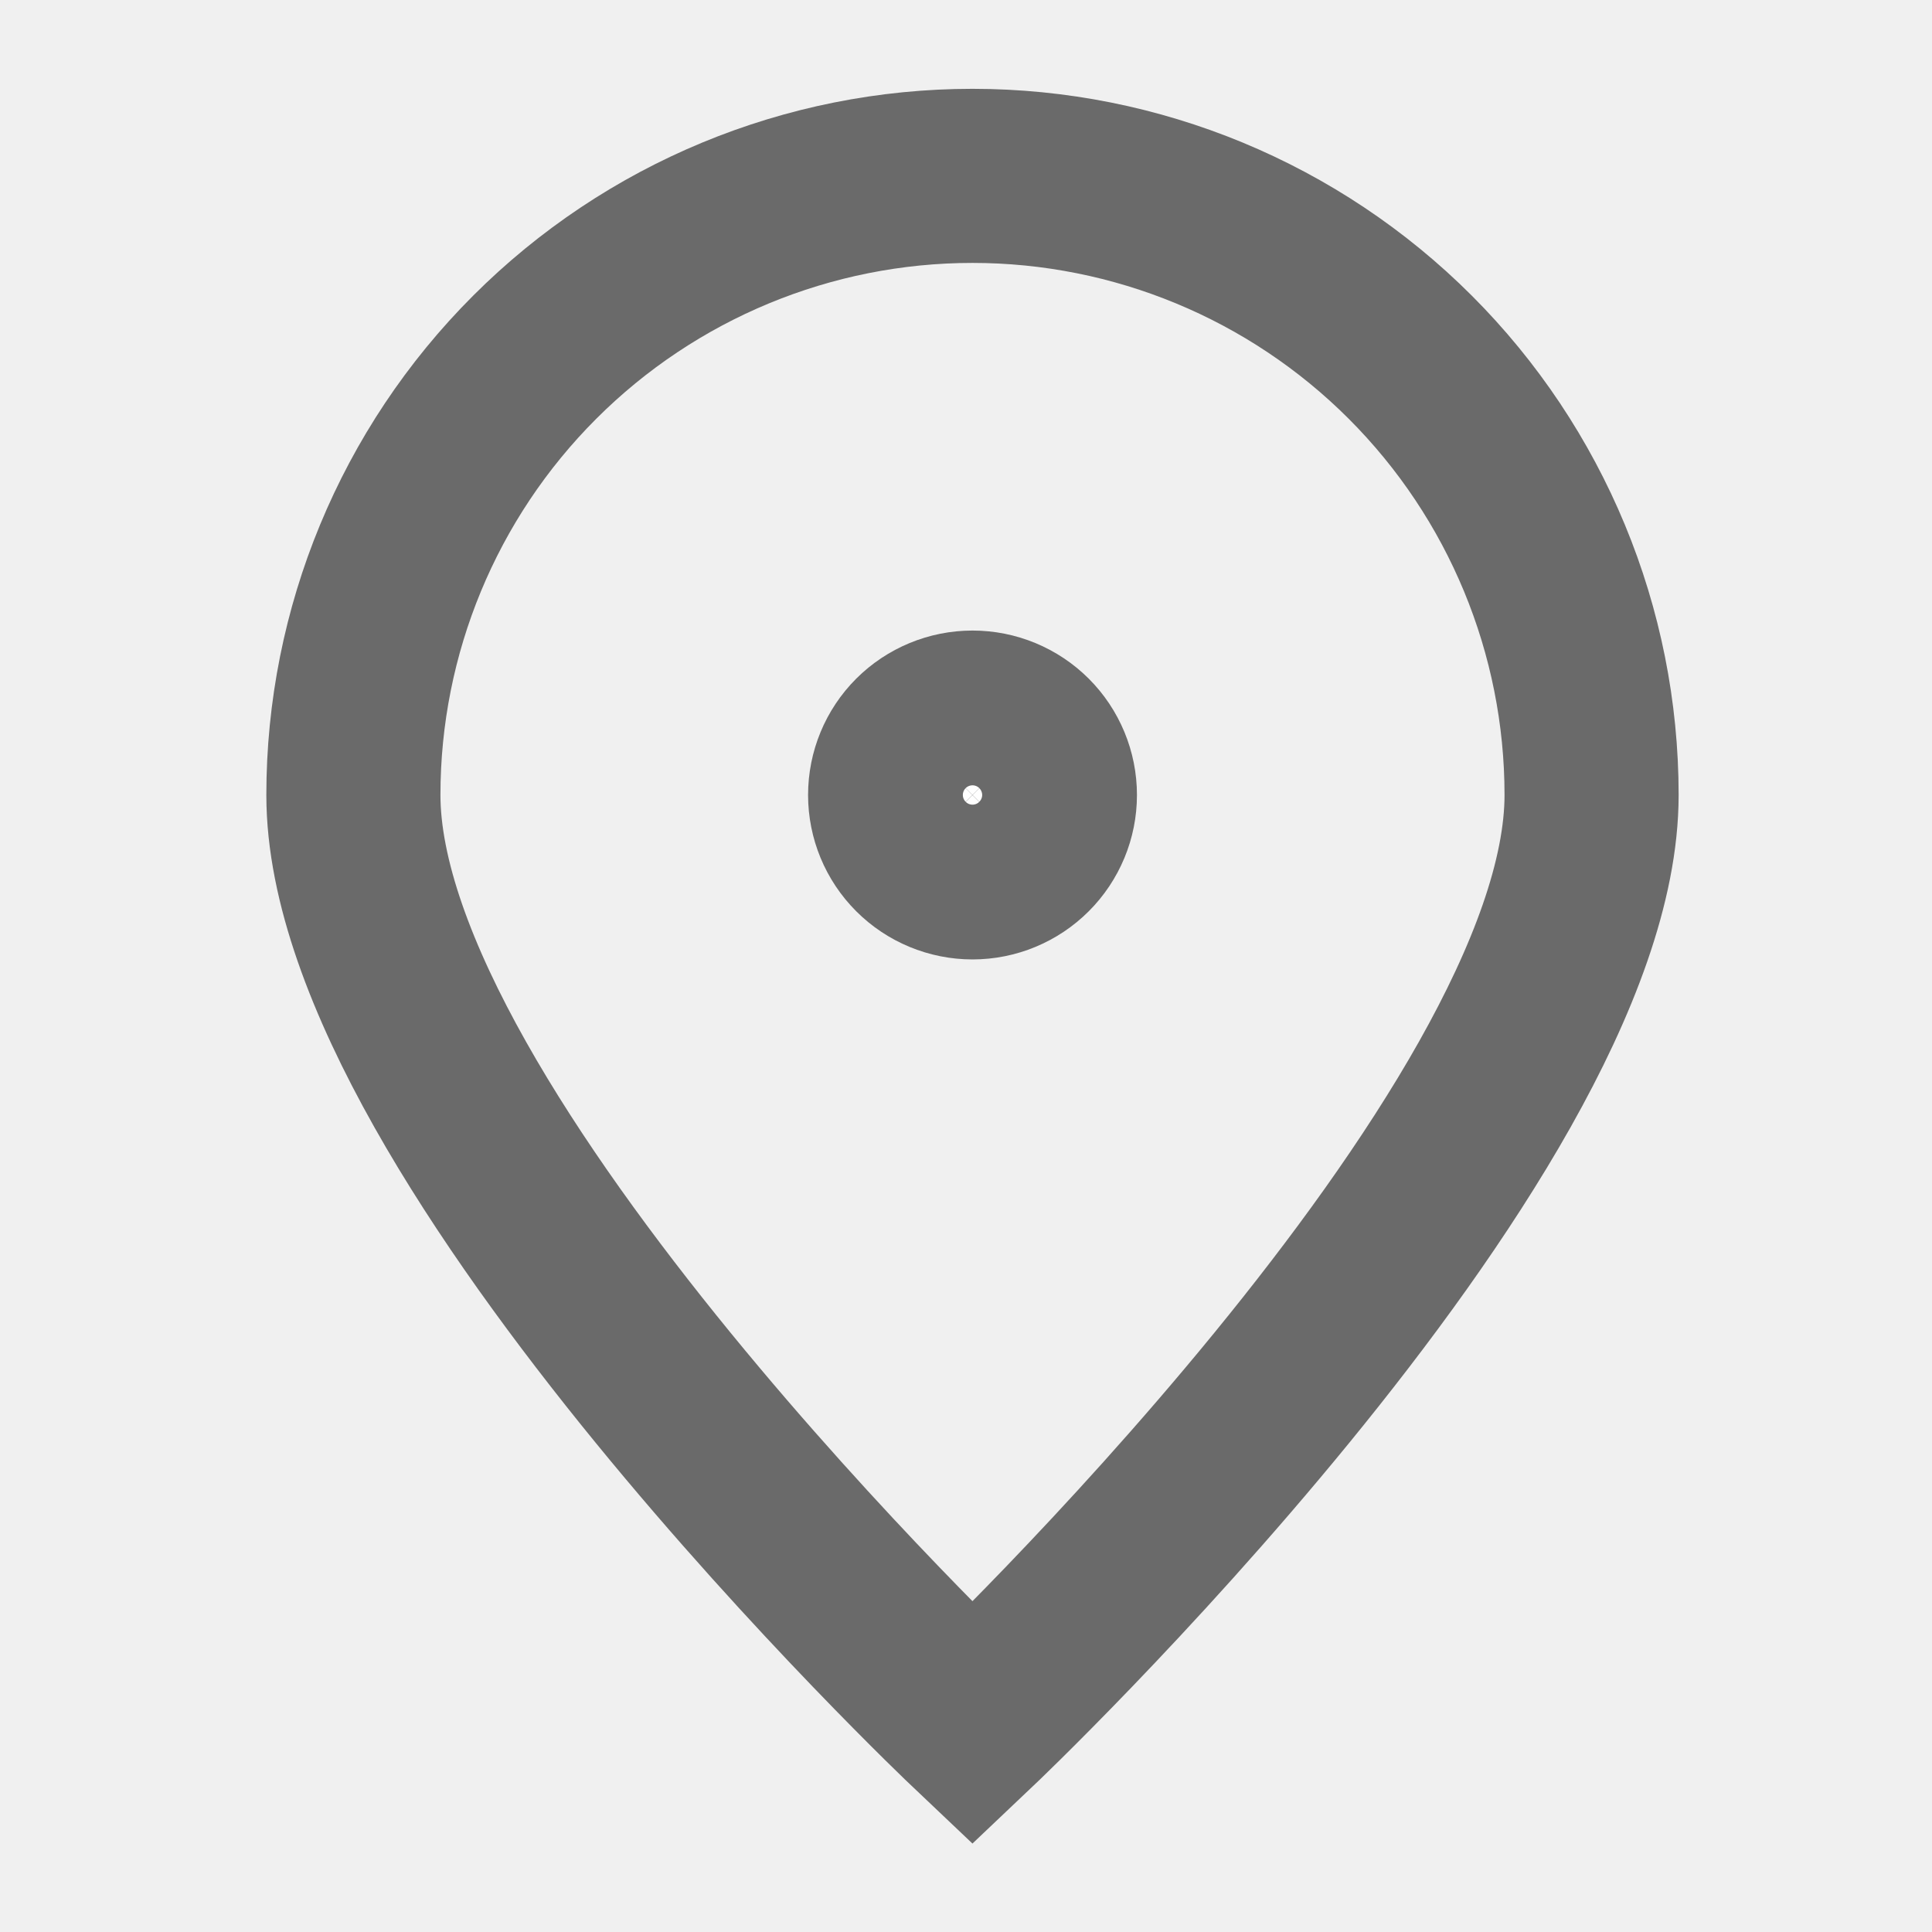
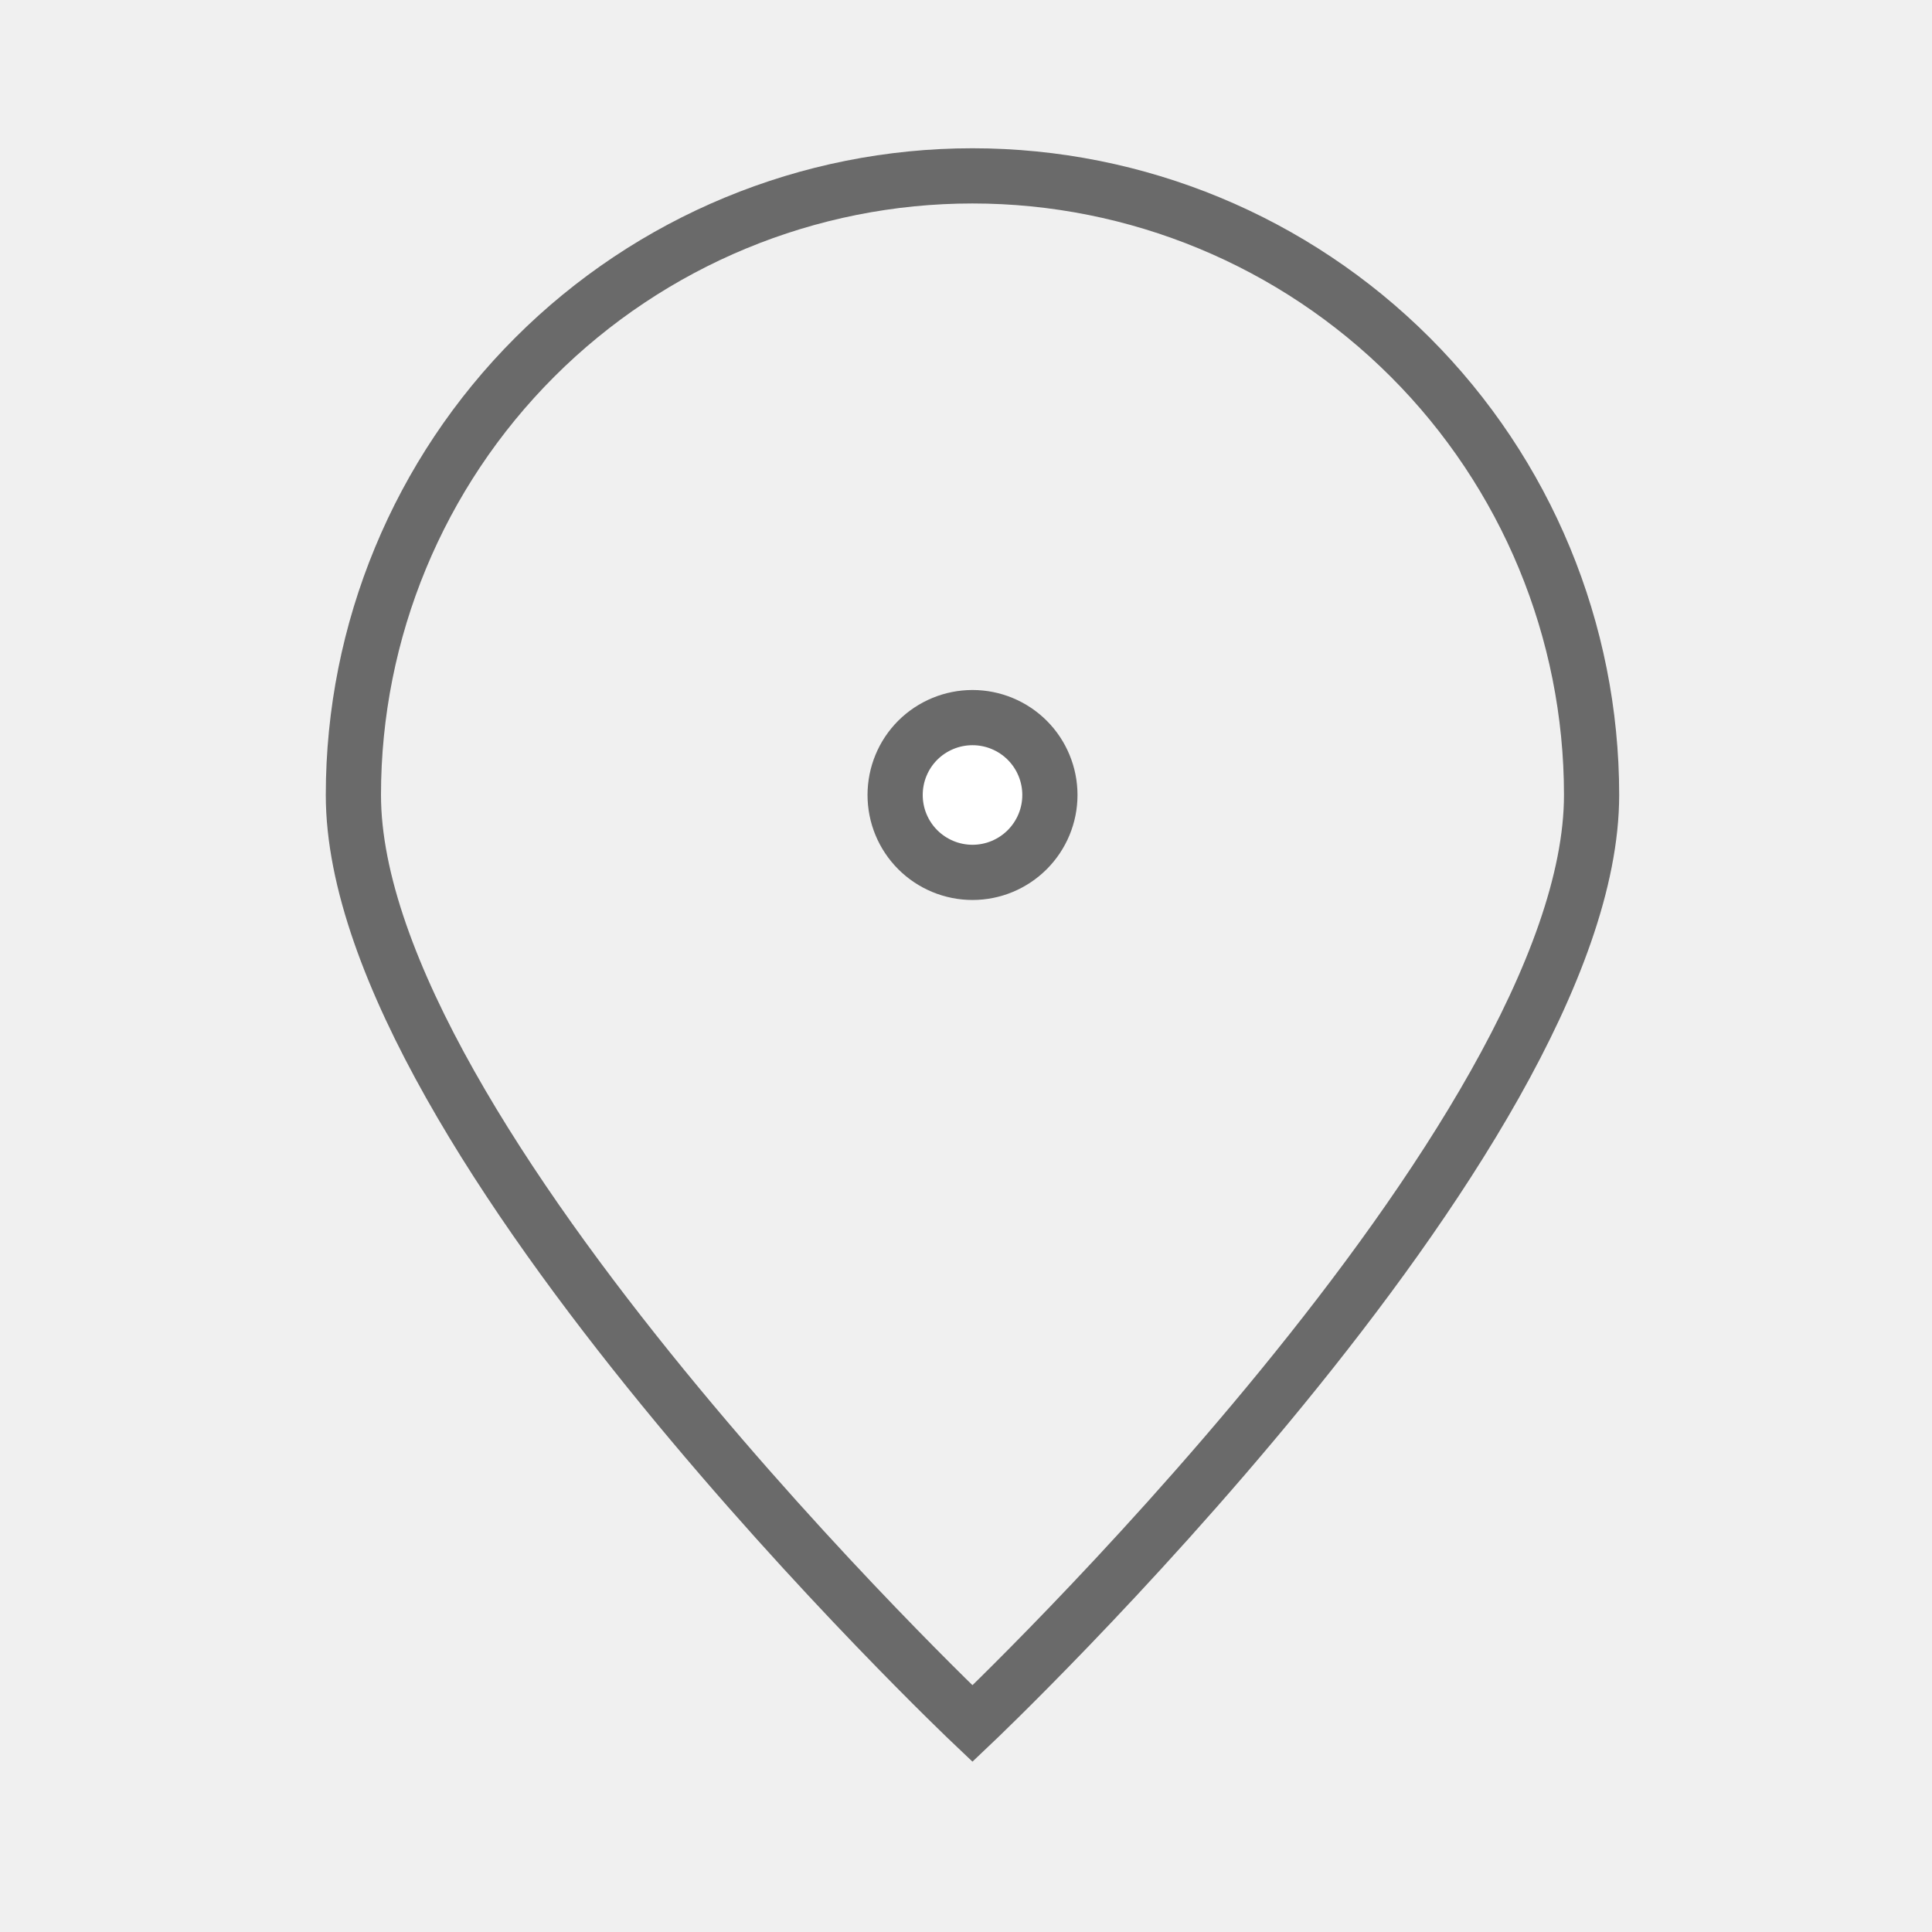
<svg xmlns="http://www.w3.org/2000/svg" width="35" height="35" viewBox="0 0 35 35" fill="none">
-   <path d="M28.833 14.402C28.833 20.596 17.617 31.225 17.617 31.225C17.617 31.225 6.402 20.596 6.402 14.402C6.402 11.427 7.583 8.574 9.687 6.471C11.79 4.368 14.643 3.186 17.617 3.186C20.592 3.186 23.445 4.368 25.548 6.471C27.651 8.574 28.833 11.427 28.833 14.402V14.402Z" stroke="#6A6A6A" stroke-width="3.154" />
-   <path d="M17.618 15.804C17.99 15.804 18.346 15.656 18.609 15.393C18.872 15.13 19.02 14.774 19.02 14.402C19.02 14.03 18.872 13.673 18.609 13.41C18.346 13.148 17.99 13 17.618 13C17.246 13 16.889 13.148 16.626 13.41C16.363 13.673 16.216 14.03 16.216 14.402C16.216 14.774 16.363 15.13 16.626 15.393C16.889 15.656 17.246 15.804 17.618 15.804Z" fill="white" stroke="#6A6A6A" stroke-width="3.154" stroke-linecap="round" stroke-linejoin="round" />
+   <path d="M28.833 14.402C28.833 20.596 17.617 31.225 17.617 31.225C17.617 31.225 6.402 20.596 6.402 14.402C6.402 11.427 7.583 8.574 9.687 6.471C11.79 4.368 14.643 3.186 17.617 3.186C20.592 3.186 23.445 4.368 25.548 6.471C27.651 8.574 28.833 11.427 28.833 14.402V14.402Z" stroke="#6A6A6A" strokeWidth="3.154" />
+   <path d="M17.618 15.804C17.99 15.804 18.346 15.656 18.609 15.393C18.872 15.13 19.02 14.774 19.02 14.402C19.02 14.03 18.872 13.673 18.609 13.41C18.346 13.148 17.99 13 17.618 13C17.246 13 16.889 13.148 16.626 13.41C16.363 13.673 16.216 14.03 16.216 14.402C16.216 14.774 16.363 15.13 16.626 15.393C16.889 15.656 17.246 15.804 17.618 15.804Z" fill="white" stroke="#6A6A6A" strokeWidth="3.154" stroke-linecap="round" strokeLinejoin="round" />
</svg>
